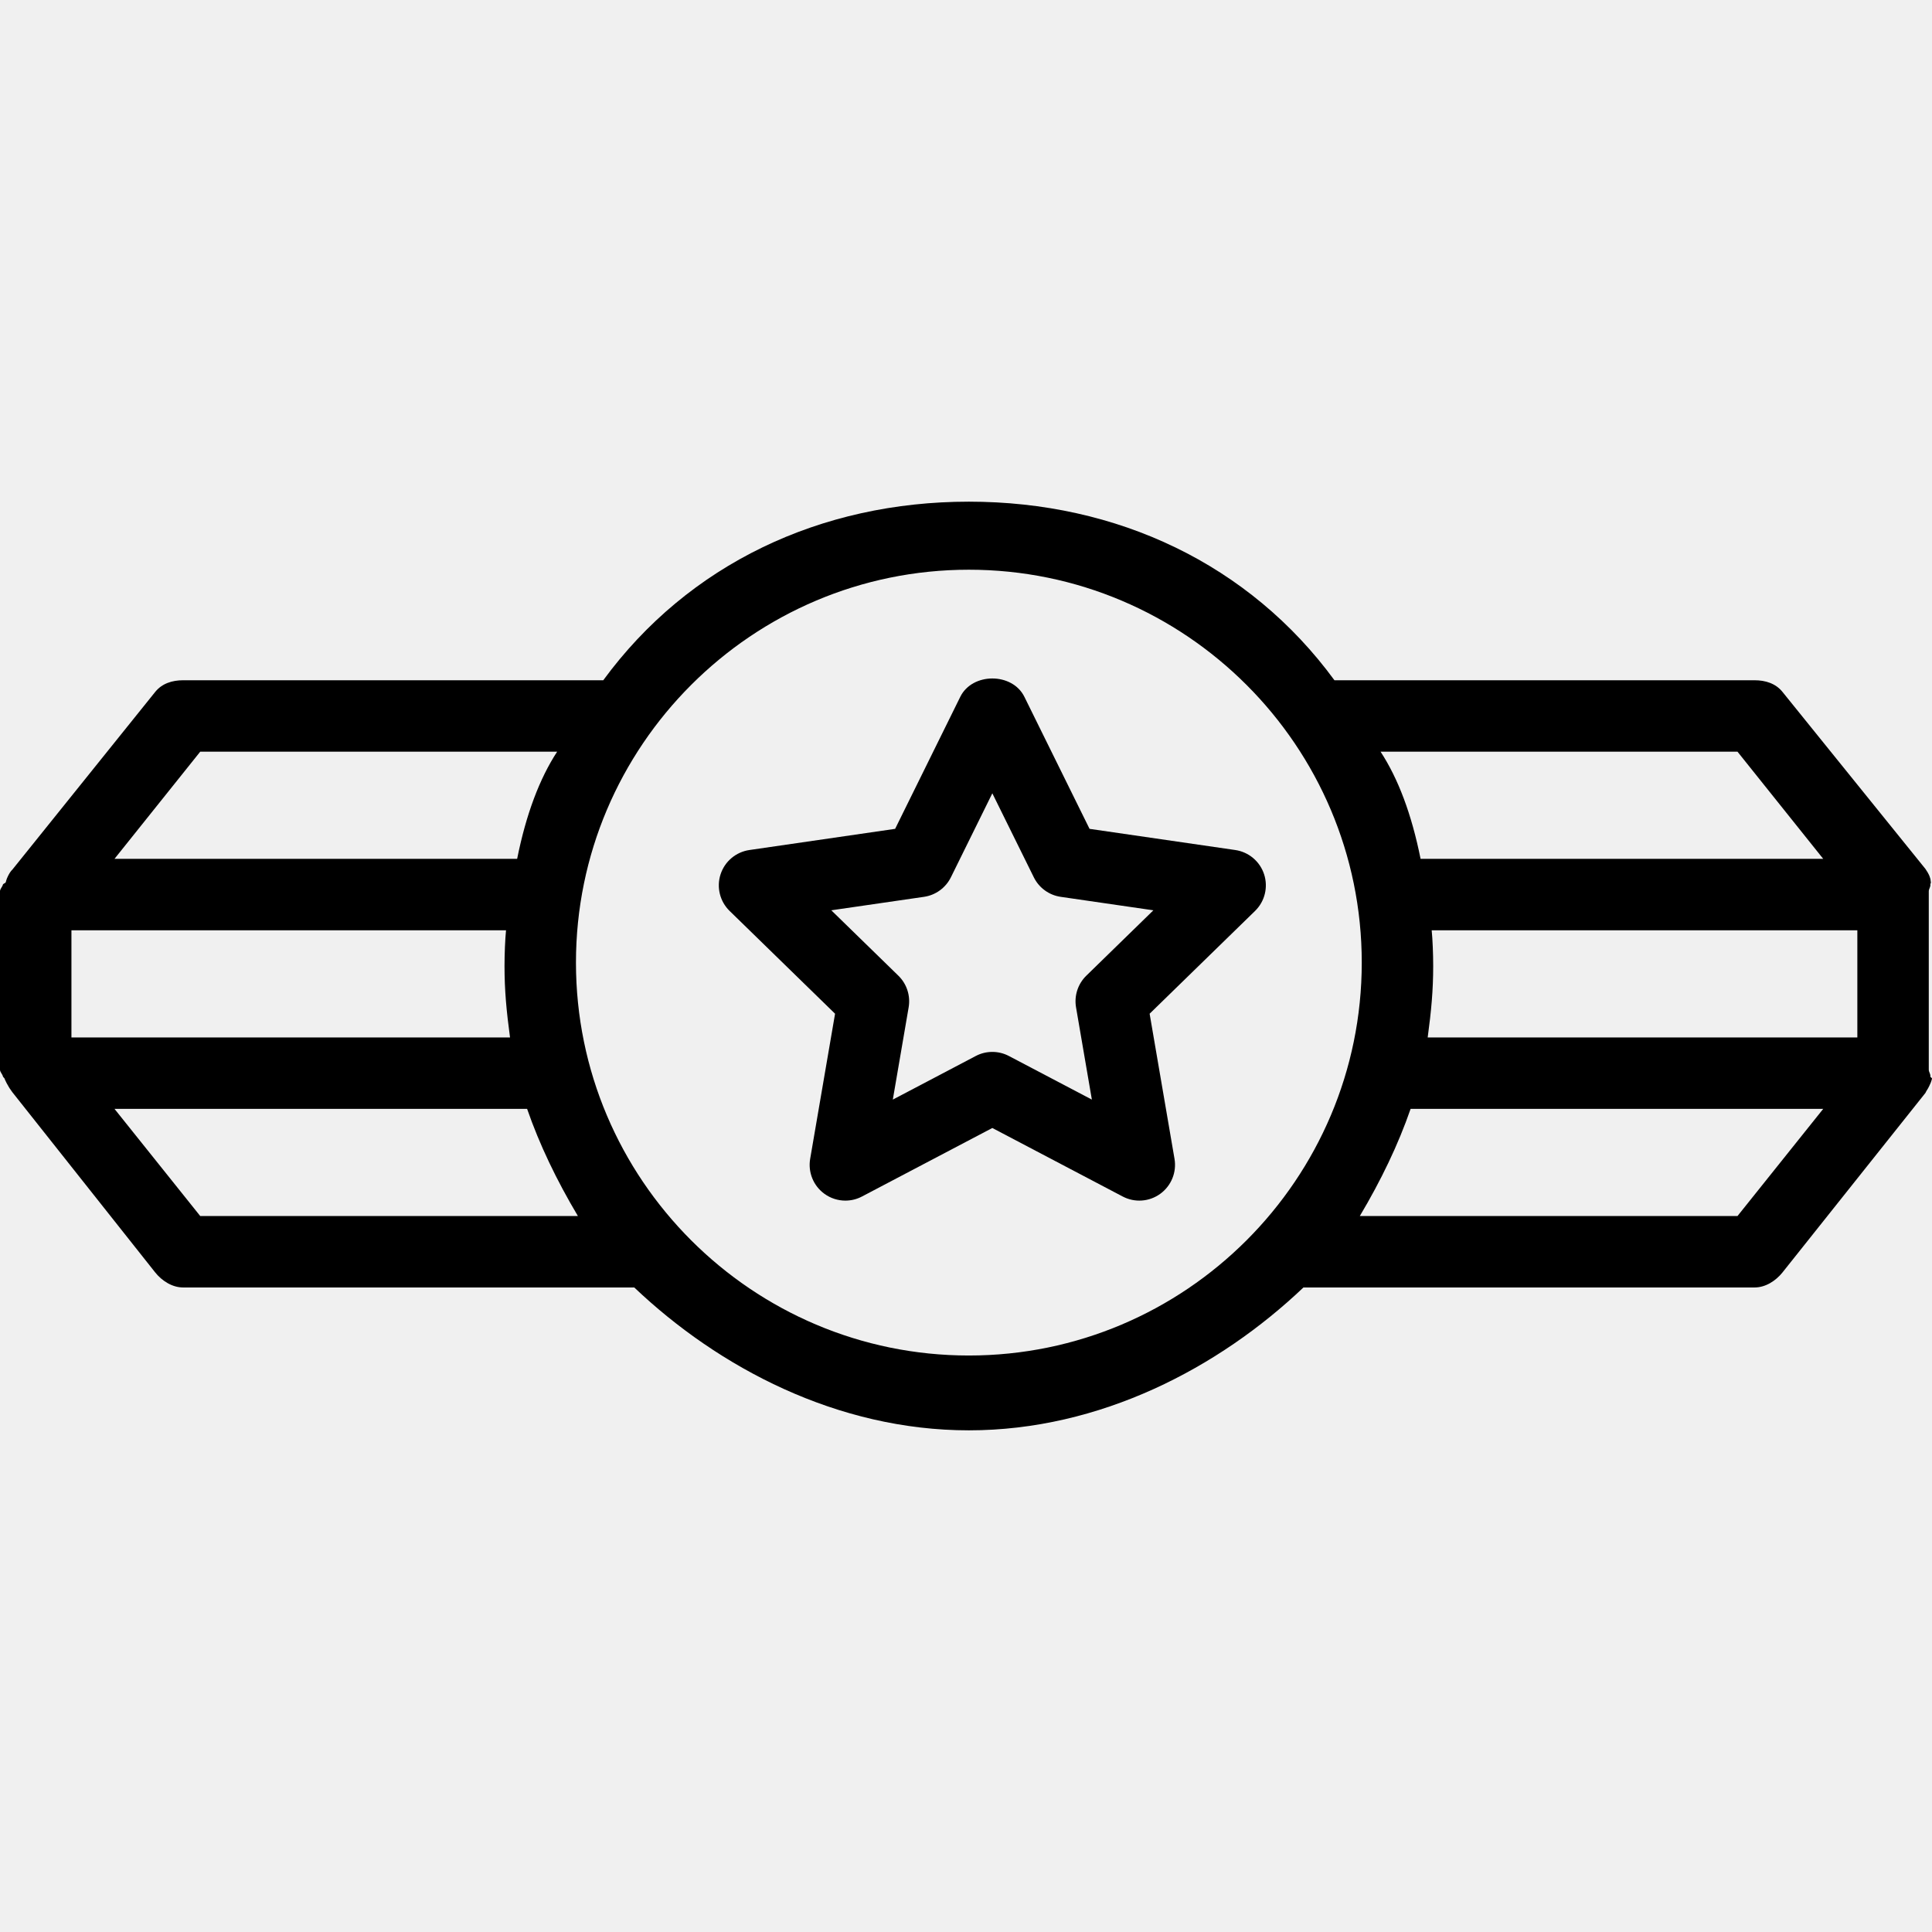
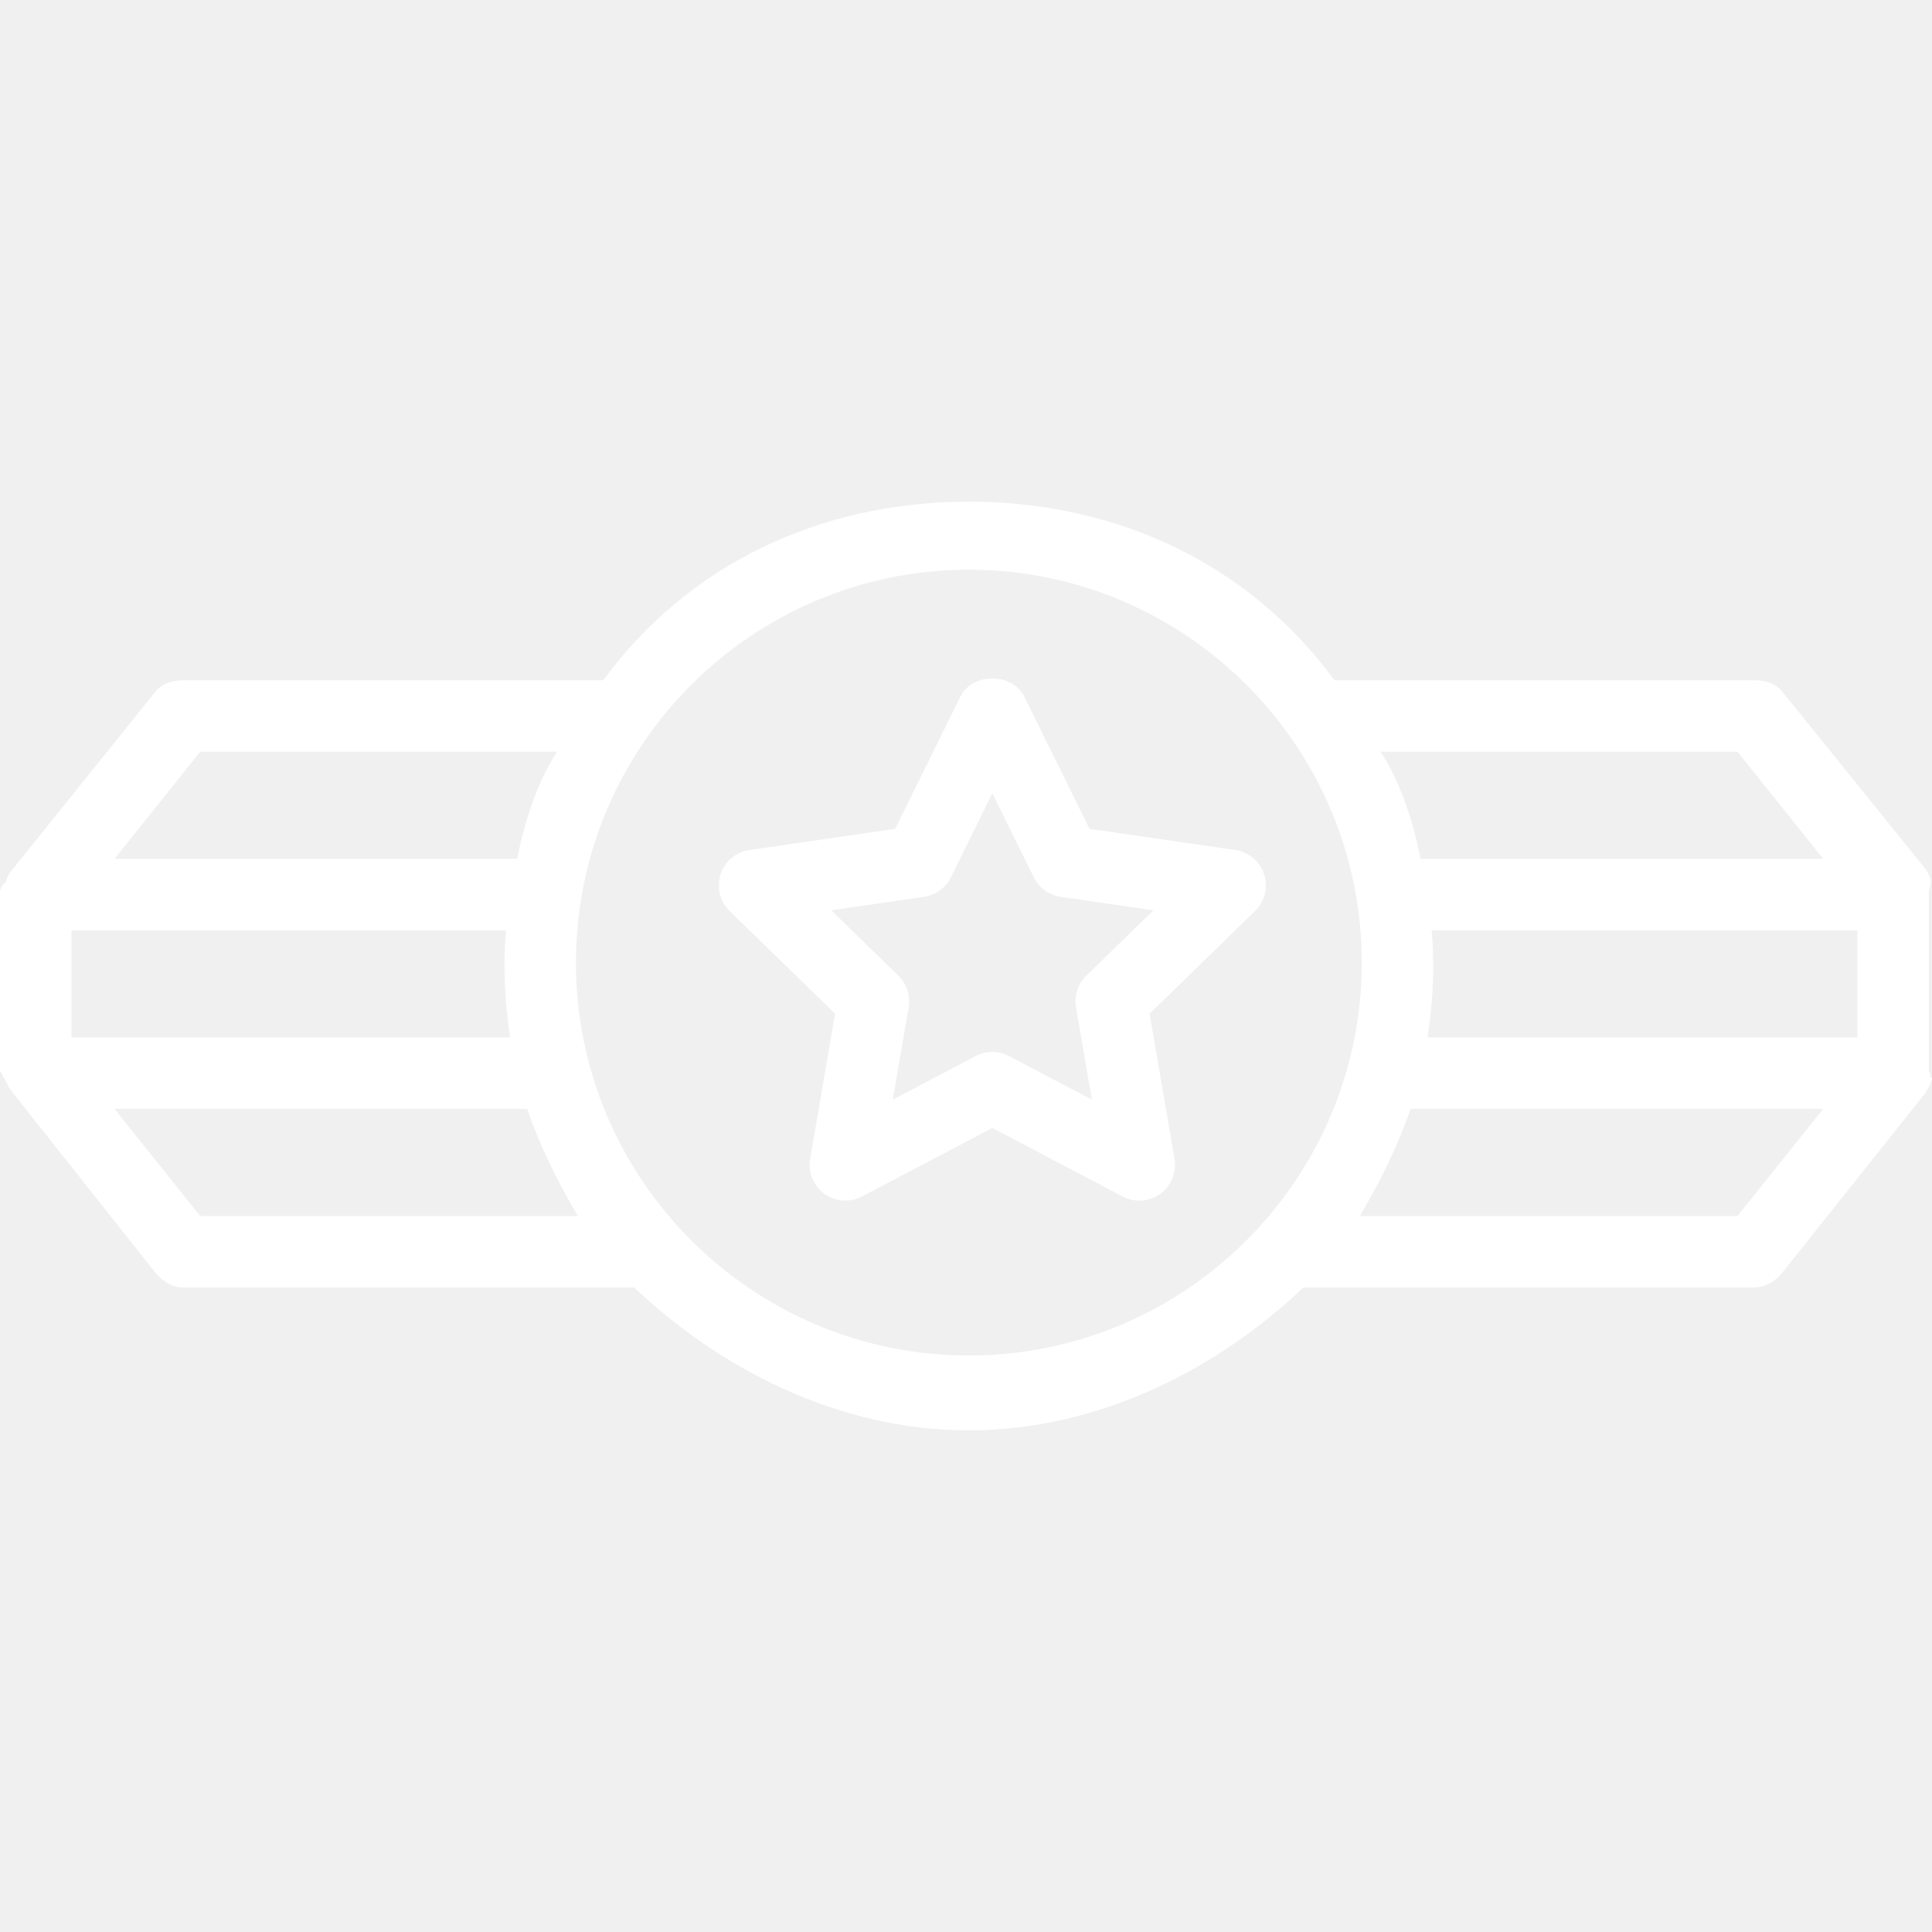
- <svg xmlns="http://www.w3.org/2000/svg" fill="##FFFFFF" height="800px" width="800px" version="1.1" id="Layer_1" viewBox="0 0 512 512" xml:space="preserve">
+ <svg xmlns="http://www.w3.org/2000/svg" fill="#FFFFFF" height="800px" width="800px" version="1.1" id="Layer_1" viewBox="0 0 512 512" xml:space="preserve">
  <g>
    <g>
      <path d="M511.562,285.261c0.109-0.578-0.415-1.165-0.415-1.761v-47.328c0-0.596,0.523-1.183,0.415-1.761    c-0.039-0.208,0.191-0.402,0.139-0.606c-0.093-0.358-0.045-0.709-0.179-1.054c-0.088-0.226-0.115-0.439-0.22-0.656    c-0.146-0.303-0.267-0.598-0.445-0.887c-0.128-0.206-0.241-0.407-0.385-0.601c-0.083-0.115-0.137-0.24-0.226-0.351l-37.858-46.88    c-1.793-2.246-4.511-3.101-7.386-3.101H353.644c-22.544-30.763-57.578-47.328-96.887-47.328s-74.344,16.565-96.887,47.328H48.512    c-2.875,0-5.597,0.855-7.39,3.101L3.259,230.48c-0.088,0.111-0.151,0.125-0.235,0.238c-0.143,0.196-0.276,0.34-0.403,0.548    c-0.178,0.289-0.336,0.554-0.482,0.859c-0.104,0.215-0.206,0.414-0.293,0.64c-0.133,0.342-0.234,0.689-0.327,1.047    c-0.053,0.203-0.709,0.395-0.749,0.603c-0.11,0.578-0.77,1.16-0.77,1.756V283.5c0,0.596,0.66,1.181,0.77,1.759    c0.039,0.208,0.4,0.404,0.453,0.608c0.093,0.358,0.342,0.712,0.475,1.054c0.087,0.227,0.263,0.439,0.367,0.654    c0.146,0.305,0.341,0.601,0.519,0.887c0.127,0.208,0.279,0.407,0.422,0.603c0.083,0.115,0.156,0.24,0.244,0.351l37.867,47.777    c1.793,2.246,4.52,3.998,7.395,3.998h119.576c22.405,21.298,53.86,37.863,88.669,37.863c34.81,0,66.265-16.565,88.669-37.863    h119.576c2.875,0,5.597-1.752,7.39-3.998l37.863-47.553c0.089-0.111,0.153-0.349,0.236-0.462c0.143-0.196,0.275-0.453,0.403-0.659    c0.178-0.289,0.336-0.64,0.482-0.943c0.104-0.217,0.206-0.43,0.293-0.656c0.134-0.344,0.235-0.695,0.327-1.054    C512.048,285.664,511.523,285.469,511.562,285.261z M460.454,199.206l22.718,28.397H376.467    c-2.37-11.832-5.954-21.298-10.6-28.397H460.454z M53.06,199.206h94.588c-4.645,7.099-8.229,16.565-10.6,28.397H30.342    L53.06,199.206z M18.931,246.534h115.172c-0.239,2.366-0.401,6.276-0.401,9.466c0,6.436,0.503,11.832,1.459,18.931H18.931V246.534    z M53.06,322.26l-22.718-28.397h109.348c3.275,9.466,7.828,18.931,13.458,28.397H53.06z M256.757,359.226    c-57.413,0-104.123-46.709-104.123-104.123c0-57.413,46.709-104.123,104.123-104.123s104.123,46.709,104.123,104.123    C360.879,312.517,314.17,359.226,256.757,359.226z M460.454,322.26H360.366c5.632-9.466,10.184-18.931,13.459-28.397h109.346    L460.454,322.26z M492.216,274.931H378.353c0.957-7.099,1.458-12.495,1.458-18.931c0-3.189-0.161-7.099-0.4-9.466h112.805V274.931    z" />
    </g>
  </g>
  <g>
    <g>
      <path d="M335.001,231.698c-1.114-3.42-4.077-5.916-7.645-6.434l-38.616-5.611l-17.272-34.997c-3.198-6.48-13.792-6.462-16.981,0    l-17.268,34.997l-38.616,5.611c-3.568,0.518-6.531,3.014-7.645,6.434c-1.114,3.429-0.185,7.192,2.394,9.706l27.949,27.242    l-6.6,38.464c-0.605,3.55,0.855,7.136,3.767,9.253c1.65,1.202,3.605,1.812,5.565,1.812c1.507,0,3.018-0.36,4.405-1.091    l34.54-18.155l34.544,18.155c3.189,1.682,7.053,1.405,9.969-0.721c2.912-2.117,4.372-5.703,3.767-9.253l-6.595-38.464    l27.944-27.242C335.186,238.89,336.115,235.127,335.001,231.698z M287.881,258.57c-2.228,2.172-3.245,5.306-2.722,8.375    l4.197,24.459l-21.973-11.546c-1.377-0.73-2.893-1.091-4.405-1.091s-3.027,0.36-4.405,1.091l-21.968,11.546l4.197-24.459    c0.522-3.069-0.495-6.203-2.722-8.375l-17.776-17.332l24.561-3.568c3.083-0.444,5.75-2.385,7.132-5.177l10.982-22.259    l10.991,22.259c1.378,2.792,4.044,4.733,7.127,5.177l24.561,3.568L287.881,258.57z" />
    </g>
  </g>
</svg>
